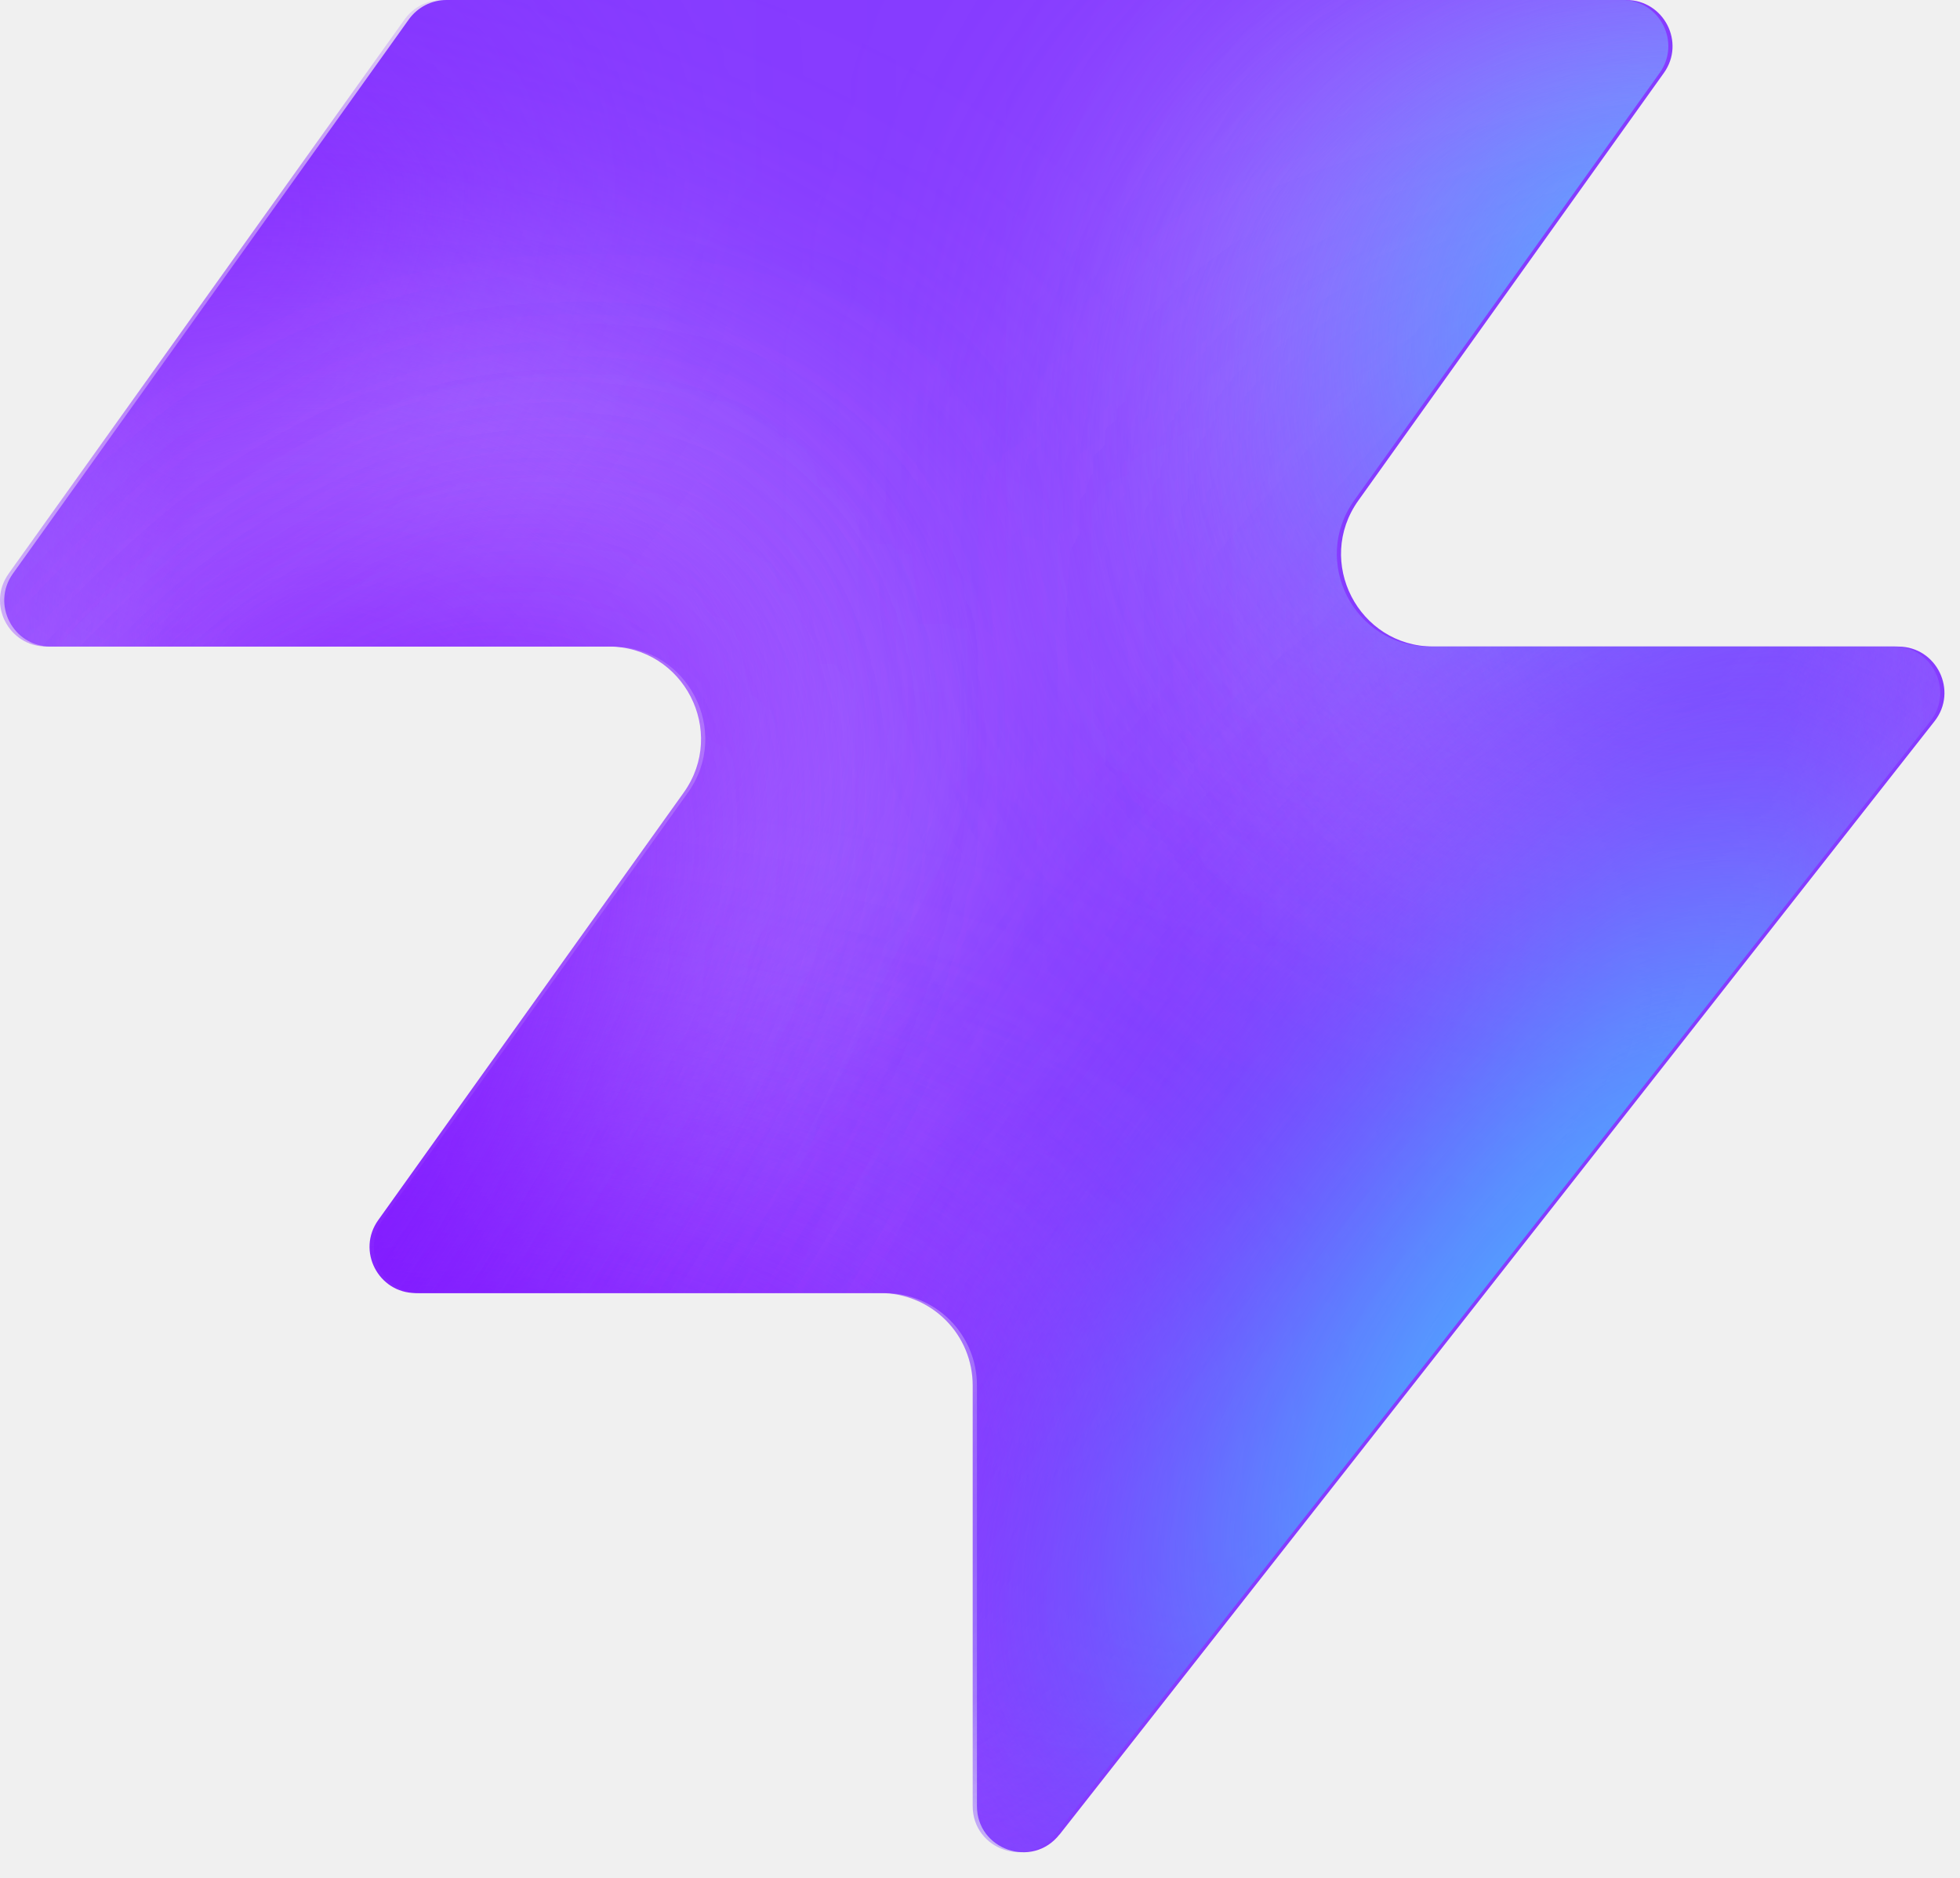
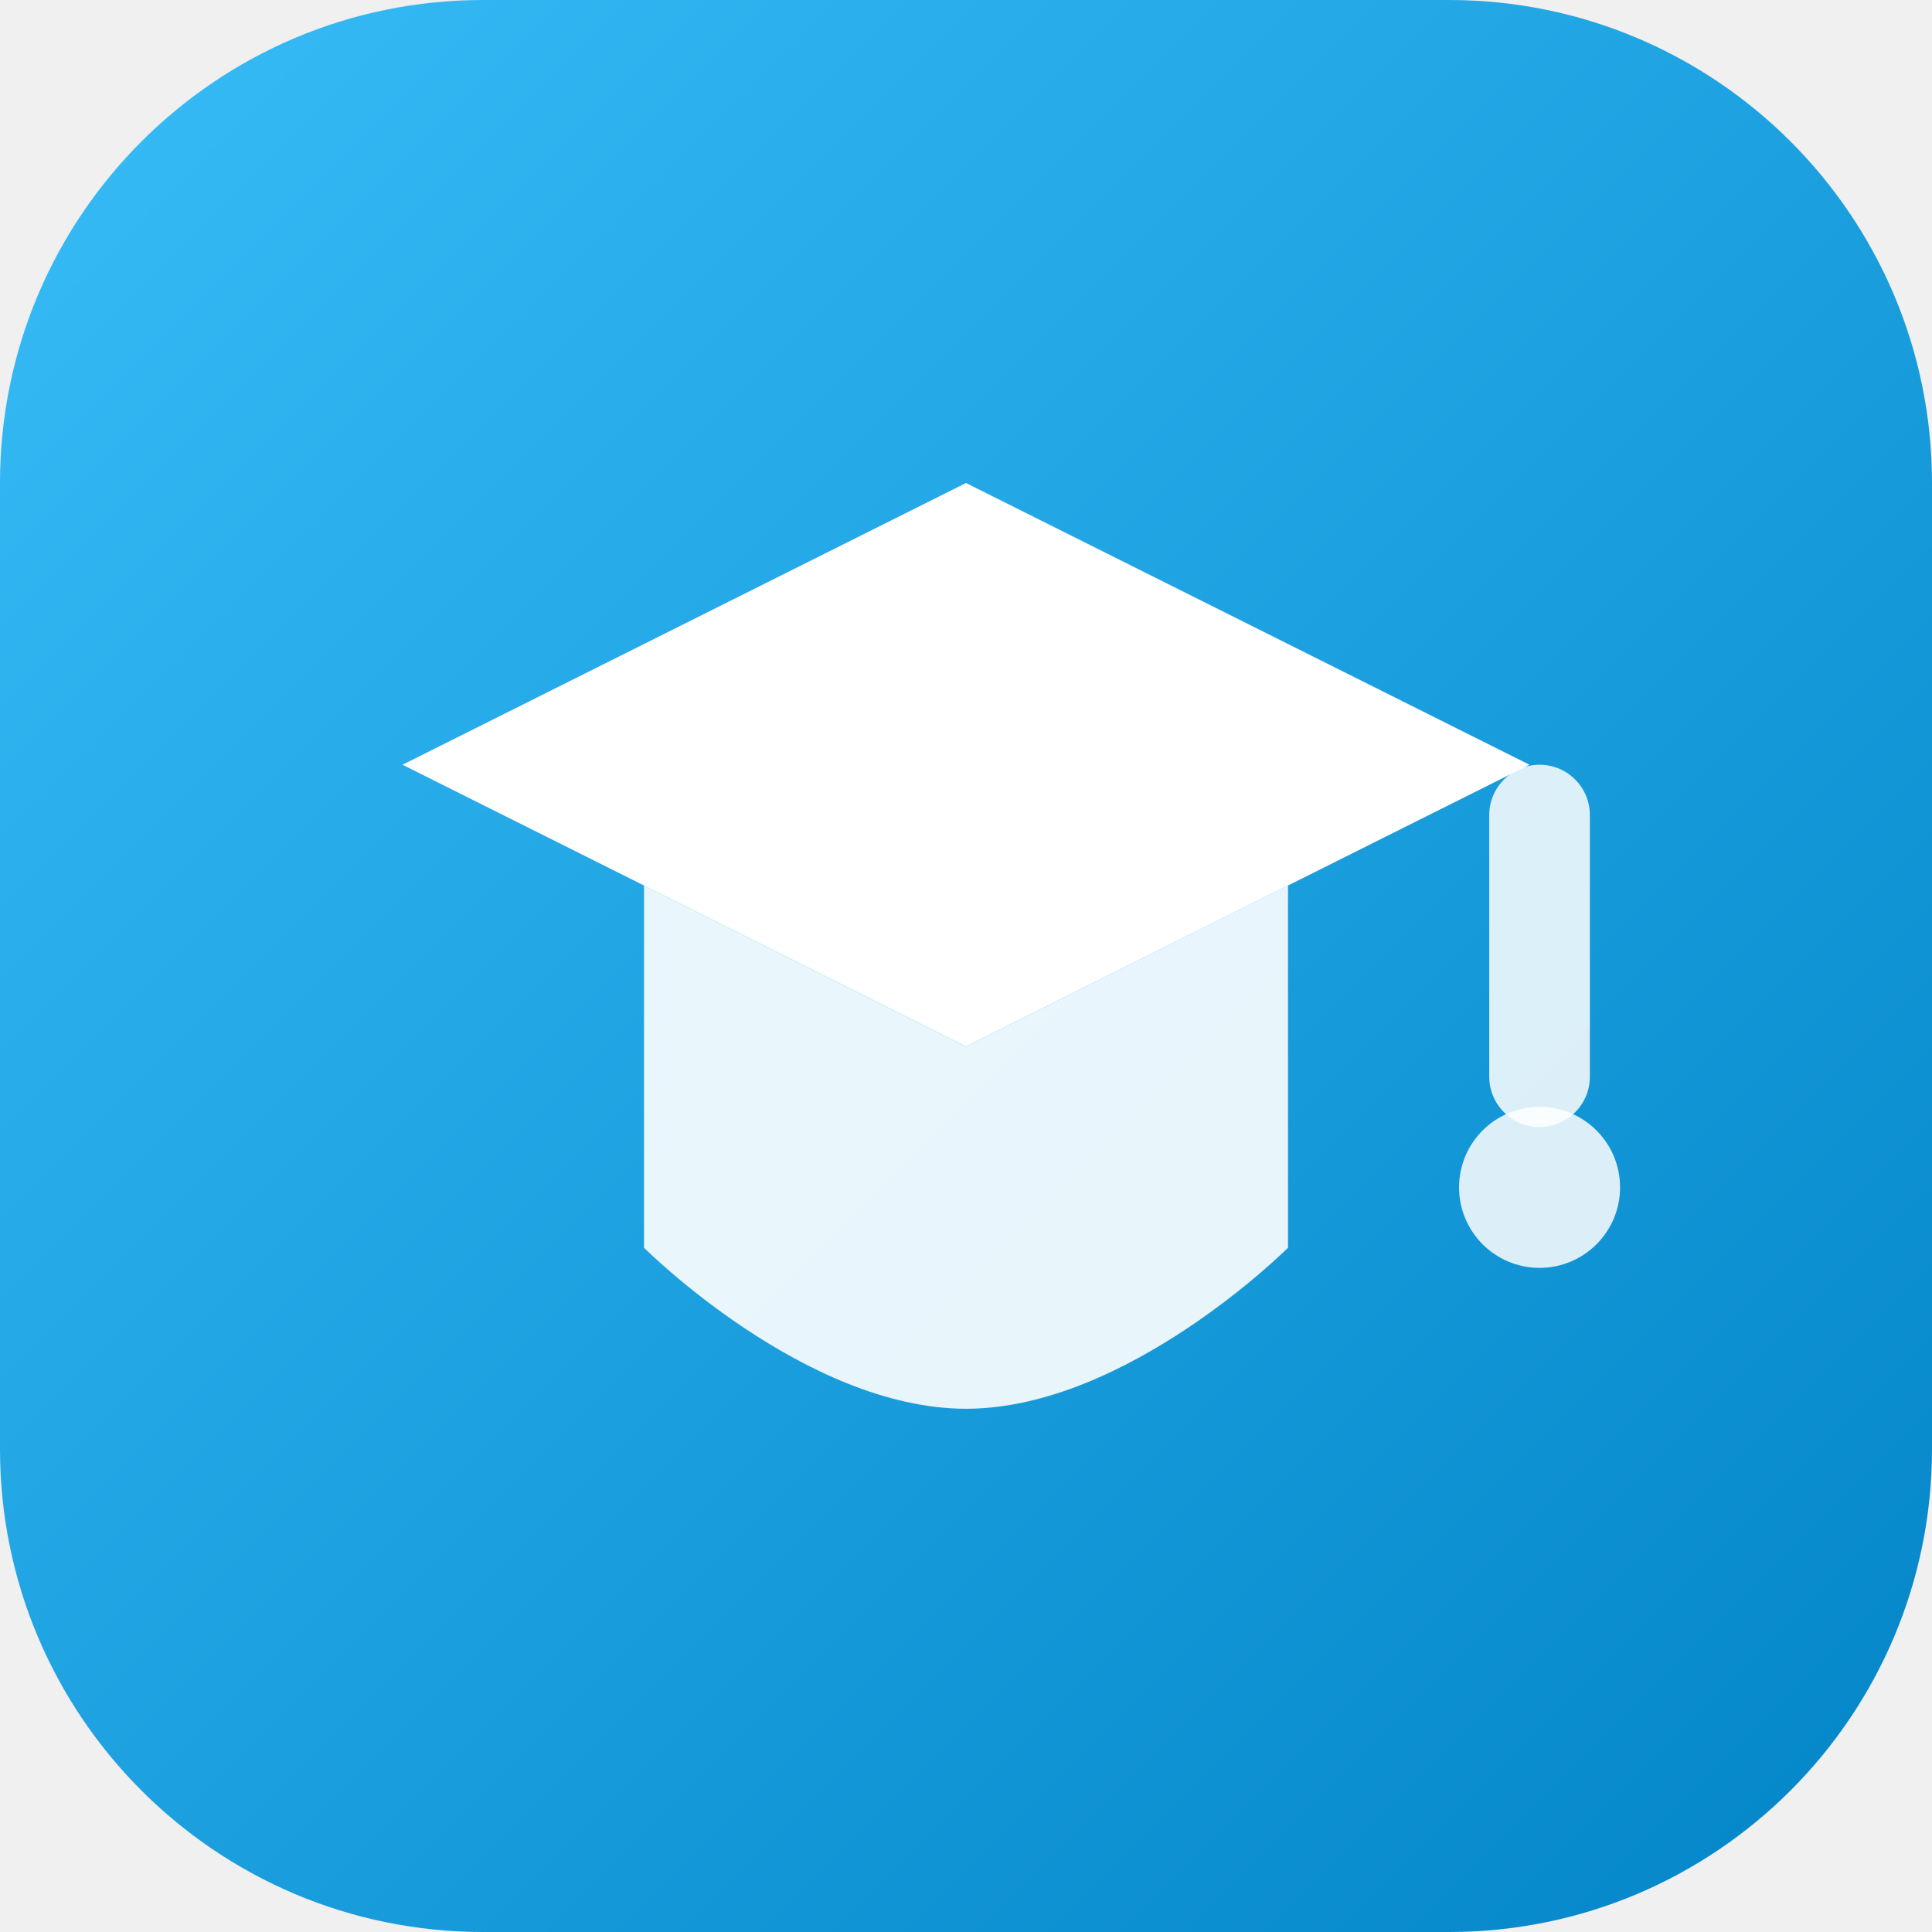
- <svg xmlns="http://www.w3.org/2000/svg" width="48" height="46" fill="none" viewBox="0 0 48 46">
-   <path fill="#863bff" d="M25.946 44.938c-.664.845-2.021.375-2.021-.698V33.937a2.26 2.26 0 0 0-2.262-2.262H10.287c-.92 0-1.456-1.04-.92-1.788l7.48-10.471c1.07-1.497 0-3.578-1.842-3.578H1.237c-.92 0-1.456-1.04-.92-1.788L10.013.474c.214-.297.556-.474.92-.474h28.894c.92 0 1.456 1.04.92 1.788l-7.48 10.471c-1.07 1.498 0 3.579 1.842 3.579h11.377c.943 0 1.473 1.088.89 1.83L25.947 44.94z" style="fill:#863bff;fill:color(display-p3 .525 .23 1);fill-opacity:1" />
-   <mask id="a" width="48" height="46" x="0" y="0" maskUnits="userSpaceOnUse" style="mask-type:alpha">
-     <path fill="#000" d="M25.842 44.938c-.664.844-2.021.375-2.021-.698V33.937a2.26 2.26 0 0 0-2.262-2.262H10.183c-.92 0-1.456-1.04-.92-1.788l7.48-10.471c1.07-1.498 0-3.579-1.842-3.579H1.133c-.92 0-1.456-1.04-.92-1.787L9.91.473c.214-.297.556-.474.92-.474h28.894c.92 0 1.456 1.04.92 1.788l-7.48 10.471c-1.07 1.498 0 3.578 1.842 3.578h11.377c.943 0 1.473 1.088.89 1.832L25.843 44.94z" style="fill:#000;fill-opacity:1" />
-   </mask>
-   <g mask="url(#a)">
-     <g filter="url(#b)">
-       <ellipse cx="5.508" cy="14.704" fill="#ede6ff" rx="5.508" ry="14.704" style="fill:#ede6ff;fill:color(display-p3 .927 .903 1);fill-opacity:1" transform="matrix(.00324 1 1 -.00324 -4.47 31.516)" />
-     </g>
-     <g filter="url(#c)">
-       <ellipse cx="10.399" cy="29.851" fill="#ede6ff" rx="10.399" ry="29.851" style="fill:#ede6ff;fill:color(display-p3 .927 .903 1);fill-opacity:1" transform="matrix(.00324 1 1 -.00324 -39.328 7.883)" />
-     </g>
-     <g filter="url(#d)">
-       <ellipse cx="5.508" cy="30.487" fill="#7e14ff" rx="5.508" ry="30.487" style="fill:#7e14ff;fill:color(display-p3 .492 .077 1);fill-opacity:1" transform="rotate(89.814 -25.913 -14.639)scale(1 -1)" />
-     </g>
-     <g filter="url(#e)">
-       <ellipse cx="5.508" cy="30.599" fill="#7e14ff" rx="5.508" ry="30.599" style="fill:#7e14ff;fill:color(display-p3 .492 .077 1);fill-opacity:1" transform="rotate(89.814 -32.644 -3.334)scale(1 -1)" />
-     </g>
-     <g filter="url(#f)">
-       <ellipse cx="5.508" cy="30.599" fill="#7e14ff" rx="5.508" ry="30.599" style="fill:#7e14ff;fill:color(display-p3 .492 .077 1);fill-opacity:1" transform="matrix(.00324 1 1 -.00324 -34.34 30.47)" />
-     </g>
-     <g filter="url(#g)">
-       <ellipse cx="14.072" cy="22.078" fill="#ede6ff" rx="14.072" ry="22.078" style="fill:#ede6ff;fill:color(display-p3 .927 .903 1);fill-opacity:1" transform="rotate(93.35 24.506 48.493)scale(-1 1)" />
-     </g>
-     <g filter="url(#h)">
-       <ellipse cx="3.47" cy="21.501" fill="#7e14ff" rx="3.47" ry="21.501" style="fill:#7e14ff;fill:color(display-p3 .492 .077 1);fill-opacity:1" transform="rotate(89.009 28.708 47.59)scale(-1 1)" />
-     </g>
-     <g filter="url(#i)">
-       <ellipse cx="3.47" cy="21.501" fill="#7e14ff" rx="3.47" ry="21.501" style="fill:#7e14ff;fill:color(display-p3 .492 .077 1);fill-opacity:1" transform="rotate(89.009 28.708 47.59)scale(-1 1)" />
-     </g>
-     <g filter="url(#j)">
-       <ellipse cx=".387" cy="8.972" fill="#7e14ff" rx="4.407" ry="29.108" style="fill:#7e14ff;fill:color(display-p3 .492 .077 1);fill-opacity:1" transform="rotate(39.51 .387 8.972)" />
-     </g>
-     <g filter="url(#k)">
-       <ellipse cx="47.523" cy="-6.092" fill="#7e14ff" rx="4.407" ry="29.108" style="fill:#7e14ff;fill:color(display-p3 .492 .077 1);fill-opacity:1" transform="rotate(37.892 47.523 -6.092)" />
-     </g>
-     <g filter="url(#l)">
-       <ellipse cx="41.412" cy="6.333" fill="#47bfff" rx="5.971" ry="9.665" style="fill:#47bfff;fill:color(display-p3 .28 .748 1);fill-opacity:1" transform="rotate(37.892 41.412 6.333)" />
-     </g>
-     <g filter="url(#m)">
-       <ellipse cx="-1.879" cy="38.332" fill="#7e14ff" rx="4.407" ry="29.108" style="fill:#7e14ff;fill:color(display-p3 .492 .077 1);fill-opacity:1" transform="rotate(37.892 -1.88 38.332)" />
-     </g>
-     <g filter="url(#n)">
-       <ellipse cx="-1.879" cy="38.332" fill="#7e14ff" rx="4.407" ry="29.108" style="fill:#7e14ff;fill:color(display-p3 .492 .077 1);fill-opacity:1" transform="rotate(37.892 -1.88 38.332)" />
-     </g>
-     <g filter="url(#o)">
-       <ellipse cx="35.651" cy="29.907" fill="#7e14ff" rx="4.407" ry="29.108" style="fill:#7e14ff;fill:color(display-p3 .492 .077 1);fill-opacity:1" transform="rotate(37.892 35.651 29.907)" />
-     </g>
-     <g filter="url(#p)">
-       <ellipse cx="38.418" cy="32.4" fill="#47bfff" rx="5.971" ry="15.297" style="fill:#47bfff;fill:color(display-p3 .28 .748 1);fill-opacity:1" transform="rotate(37.892 38.418 32.4)" />
-     </g>
-   </g>
+ <svg xmlns="http://www.w3.org/2000/svg" viewBox="0 0 48 48" width="48" height="48">
  <defs>
-     <filter id="b" width="60.045" height="41.654" x="-19.77" y="16.149" color-interpolation-filters="sRGB" filterUnits="userSpaceOnUse">
-       <feFlood flood-opacity="0" result="BackgroundImageFix" />
-       <feBlend in="SourceGraphic" in2="BackgroundImageFix" result="shape" />
-       <feGaussianBlur result="effect1_foregroundBlur_2002_17158" stdDeviation="7.659" />
-     </filter>
-     <filter id="c" width="90.34" height="51.437" x="-54.613" y="-7.533" color-interpolation-filters="sRGB" filterUnits="userSpaceOnUse">
-       <feFlood flood-opacity="0" result="BackgroundImageFix" />
-       <feBlend in="SourceGraphic" in2="BackgroundImageFix" result="shape" />
-       <feGaussianBlur result="effect1_foregroundBlur_2002_17158" stdDeviation="7.659" />
-     </filter>
-     <filter id="d" width="79.355" height="29.4" x="-49.64" y="2.03" color-interpolation-filters="sRGB" filterUnits="userSpaceOnUse">
-       <feFlood flood-opacity="0" result="BackgroundImageFix" />
-       <feBlend in="SourceGraphic" in2="BackgroundImageFix" result="shape" />
-       <feGaussianBlur result="effect1_foregroundBlur_2002_17158" stdDeviation="4.596" />
-     </filter>
-     <filter id="e" width="79.579" height="29.4" x="-45.045" y="20.029" color-interpolation-filters="sRGB" filterUnits="userSpaceOnUse">
-       <feFlood flood-opacity="0" result="BackgroundImageFix" />
-       <feBlend in="SourceGraphic" in2="BackgroundImageFix" result="shape" />
-       <feGaussianBlur result="effect1_foregroundBlur_2002_17158" stdDeviation="4.596" />
-     </filter>
-     <filter id="f" width="79.579" height="29.4" x="-43.513" y="21.178" color-interpolation-filters="sRGB" filterUnits="userSpaceOnUse">
-       <feFlood flood-opacity="0" result="BackgroundImageFix" />
-       <feBlend in="SourceGraphic" in2="BackgroundImageFix" result="shape" />
-       <feGaussianBlur result="effect1_foregroundBlur_2002_17158" stdDeviation="4.596" />
-     </filter>
-     <filter id="g" width="74.749" height="58.852" x="15.756" y="-17.901" color-interpolation-filters="sRGB" filterUnits="userSpaceOnUse">
-       <feFlood flood-opacity="0" result="BackgroundImageFix" />
-       <feBlend in="SourceGraphic" in2="BackgroundImageFix" result="shape" />
-       <feGaussianBlur result="effect1_foregroundBlur_2002_17158" stdDeviation="7.659" />
-     </filter>
-     <filter id="h" width="61.377" height="25.362" x="23.548" y="2.284" color-interpolation-filters="sRGB" filterUnits="userSpaceOnUse">
-       <feFlood flood-opacity="0" result="BackgroundImageFix" />
-       <feBlend in="SourceGraphic" in2="BackgroundImageFix" result="shape" />
-       <feGaussianBlur result="effect1_foregroundBlur_2002_17158" stdDeviation="4.596" />
-     </filter>
-     <filter id="i" width="61.377" height="25.362" x="23.548" y="2.284" color-interpolation-filters="sRGB" filterUnits="userSpaceOnUse">
-       <feFlood flood-opacity="0" result="BackgroundImageFix" />
-       <feBlend in="SourceGraphic" in2="BackgroundImageFix" result="shape" />
-       <feGaussianBlur result="effect1_foregroundBlur_2002_17158" stdDeviation="4.596" />
-     </filter>
-     <filter id="j" width="56.045" height="63.649" x="-27.636" y="-22.853" color-interpolation-filters="sRGB" filterUnits="userSpaceOnUse">
-       <feFlood flood-opacity="0" result="BackgroundImageFix" />
-       <feBlend in="SourceGraphic" in2="BackgroundImageFix" result="shape" />
-       <feGaussianBlur result="effect1_foregroundBlur_2002_17158" stdDeviation="4.596" />
-     </filter>
-     <filter id="k" width="54.814" height="64.646" x="20.116" y="-38.415" color-interpolation-filters="sRGB" filterUnits="userSpaceOnUse">
-       <feFlood flood-opacity="0" result="BackgroundImageFix" />
-       <feBlend in="SourceGraphic" in2="BackgroundImageFix" result="shape" />
-       <feGaussianBlur result="effect1_foregroundBlur_2002_17158" stdDeviation="4.596" />
-     </filter>
-     <filter id="l" width="33.541" height="35.313" x="24.641" y="-11.323" color-interpolation-filters="sRGB" filterUnits="userSpaceOnUse">
-       <feFlood flood-opacity="0" result="BackgroundImageFix" />
-       <feBlend in="SourceGraphic" in2="BackgroundImageFix" result="shape" />
-       <feGaussianBlur result="effect1_foregroundBlur_2002_17158" stdDeviation="4.596" />
-     </filter>
-     <filter id="m" width="54.814" height="64.646" x="-29.286" y="6.009" color-interpolation-filters="sRGB" filterUnits="userSpaceOnUse">
-       <feFlood flood-opacity="0" result="BackgroundImageFix" />
-       <feBlend in="SourceGraphic" in2="BackgroundImageFix" result="shape" />
-       <feGaussianBlur result="effect1_foregroundBlur_2002_17158" stdDeviation="4.596" />
-     </filter>
-     <filter id="n" width="54.814" height="64.646" x="-29.286" y="6.009" color-interpolation-filters="sRGB" filterUnits="userSpaceOnUse">
-       <feFlood flood-opacity="0" result="BackgroundImageFix" />
-       <feBlend in="SourceGraphic" in2="BackgroundImageFix" result="shape" />
-       <feGaussianBlur result="effect1_foregroundBlur_2002_17158" stdDeviation="4.596" />
-     </filter>
-     <filter id="o" width="54.814" height="64.646" x="8.244" y="-2.416" color-interpolation-filters="sRGB" filterUnits="userSpaceOnUse">
-       <feFlood flood-opacity="0" result="BackgroundImageFix" />
-       <feBlend in="SourceGraphic" in2="BackgroundImageFix" result="shape" />
-       <feGaussianBlur result="effect1_foregroundBlur_2002_17158" stdDeviation="4.596" />
-     </filter>
-     <filter id="p" width="39.409" height="43.623" x="18.713" y="10.588" color-interpolation-filters="sRGB" filterUnits="userSpaceOnUse">
-       <feFlood flood-opacity="0" result="BackgroundImageFix" />
-       <feBlend in="SourceGraphic" in2="BackgroundImageFix" result="shape" />
-       <feGaussianBlur result="effect1_foregroundBlur_2002_17158" stdDeviation="4.596" />
-     </filter>
+     <linearGradient id="g" x1="0%" y1="0%" x2="100%" y2="100%">
+       <stop offset="0%" stop-color="#38bdf8" />
+       <stop offset="100%" stop-color="#0284c7" />
+     </linearGradient>
  </defs>
+   <rect width="48" height="48" rx="12" fill="url(#g)" />
+   <path d="M24 12 L10 19 L24 26 L38 19 Z" fill="#ffffff" />
+   <path d="M16 22 L16 31 C16 31 20 35 24 35 C28 35 32 31 32 31 L32 22 L24 26 Z" fill="#ffffff" opacity="0.9" />
+   <rect x="37" y="19" width="2.5" height="9" rx="1.25" fill="#ffffff" opacity="0.85" />
+   <circle cx="38.25" cy="29.5" r="2" fill="#ffffff" opacity="0.85" />
</svg>
